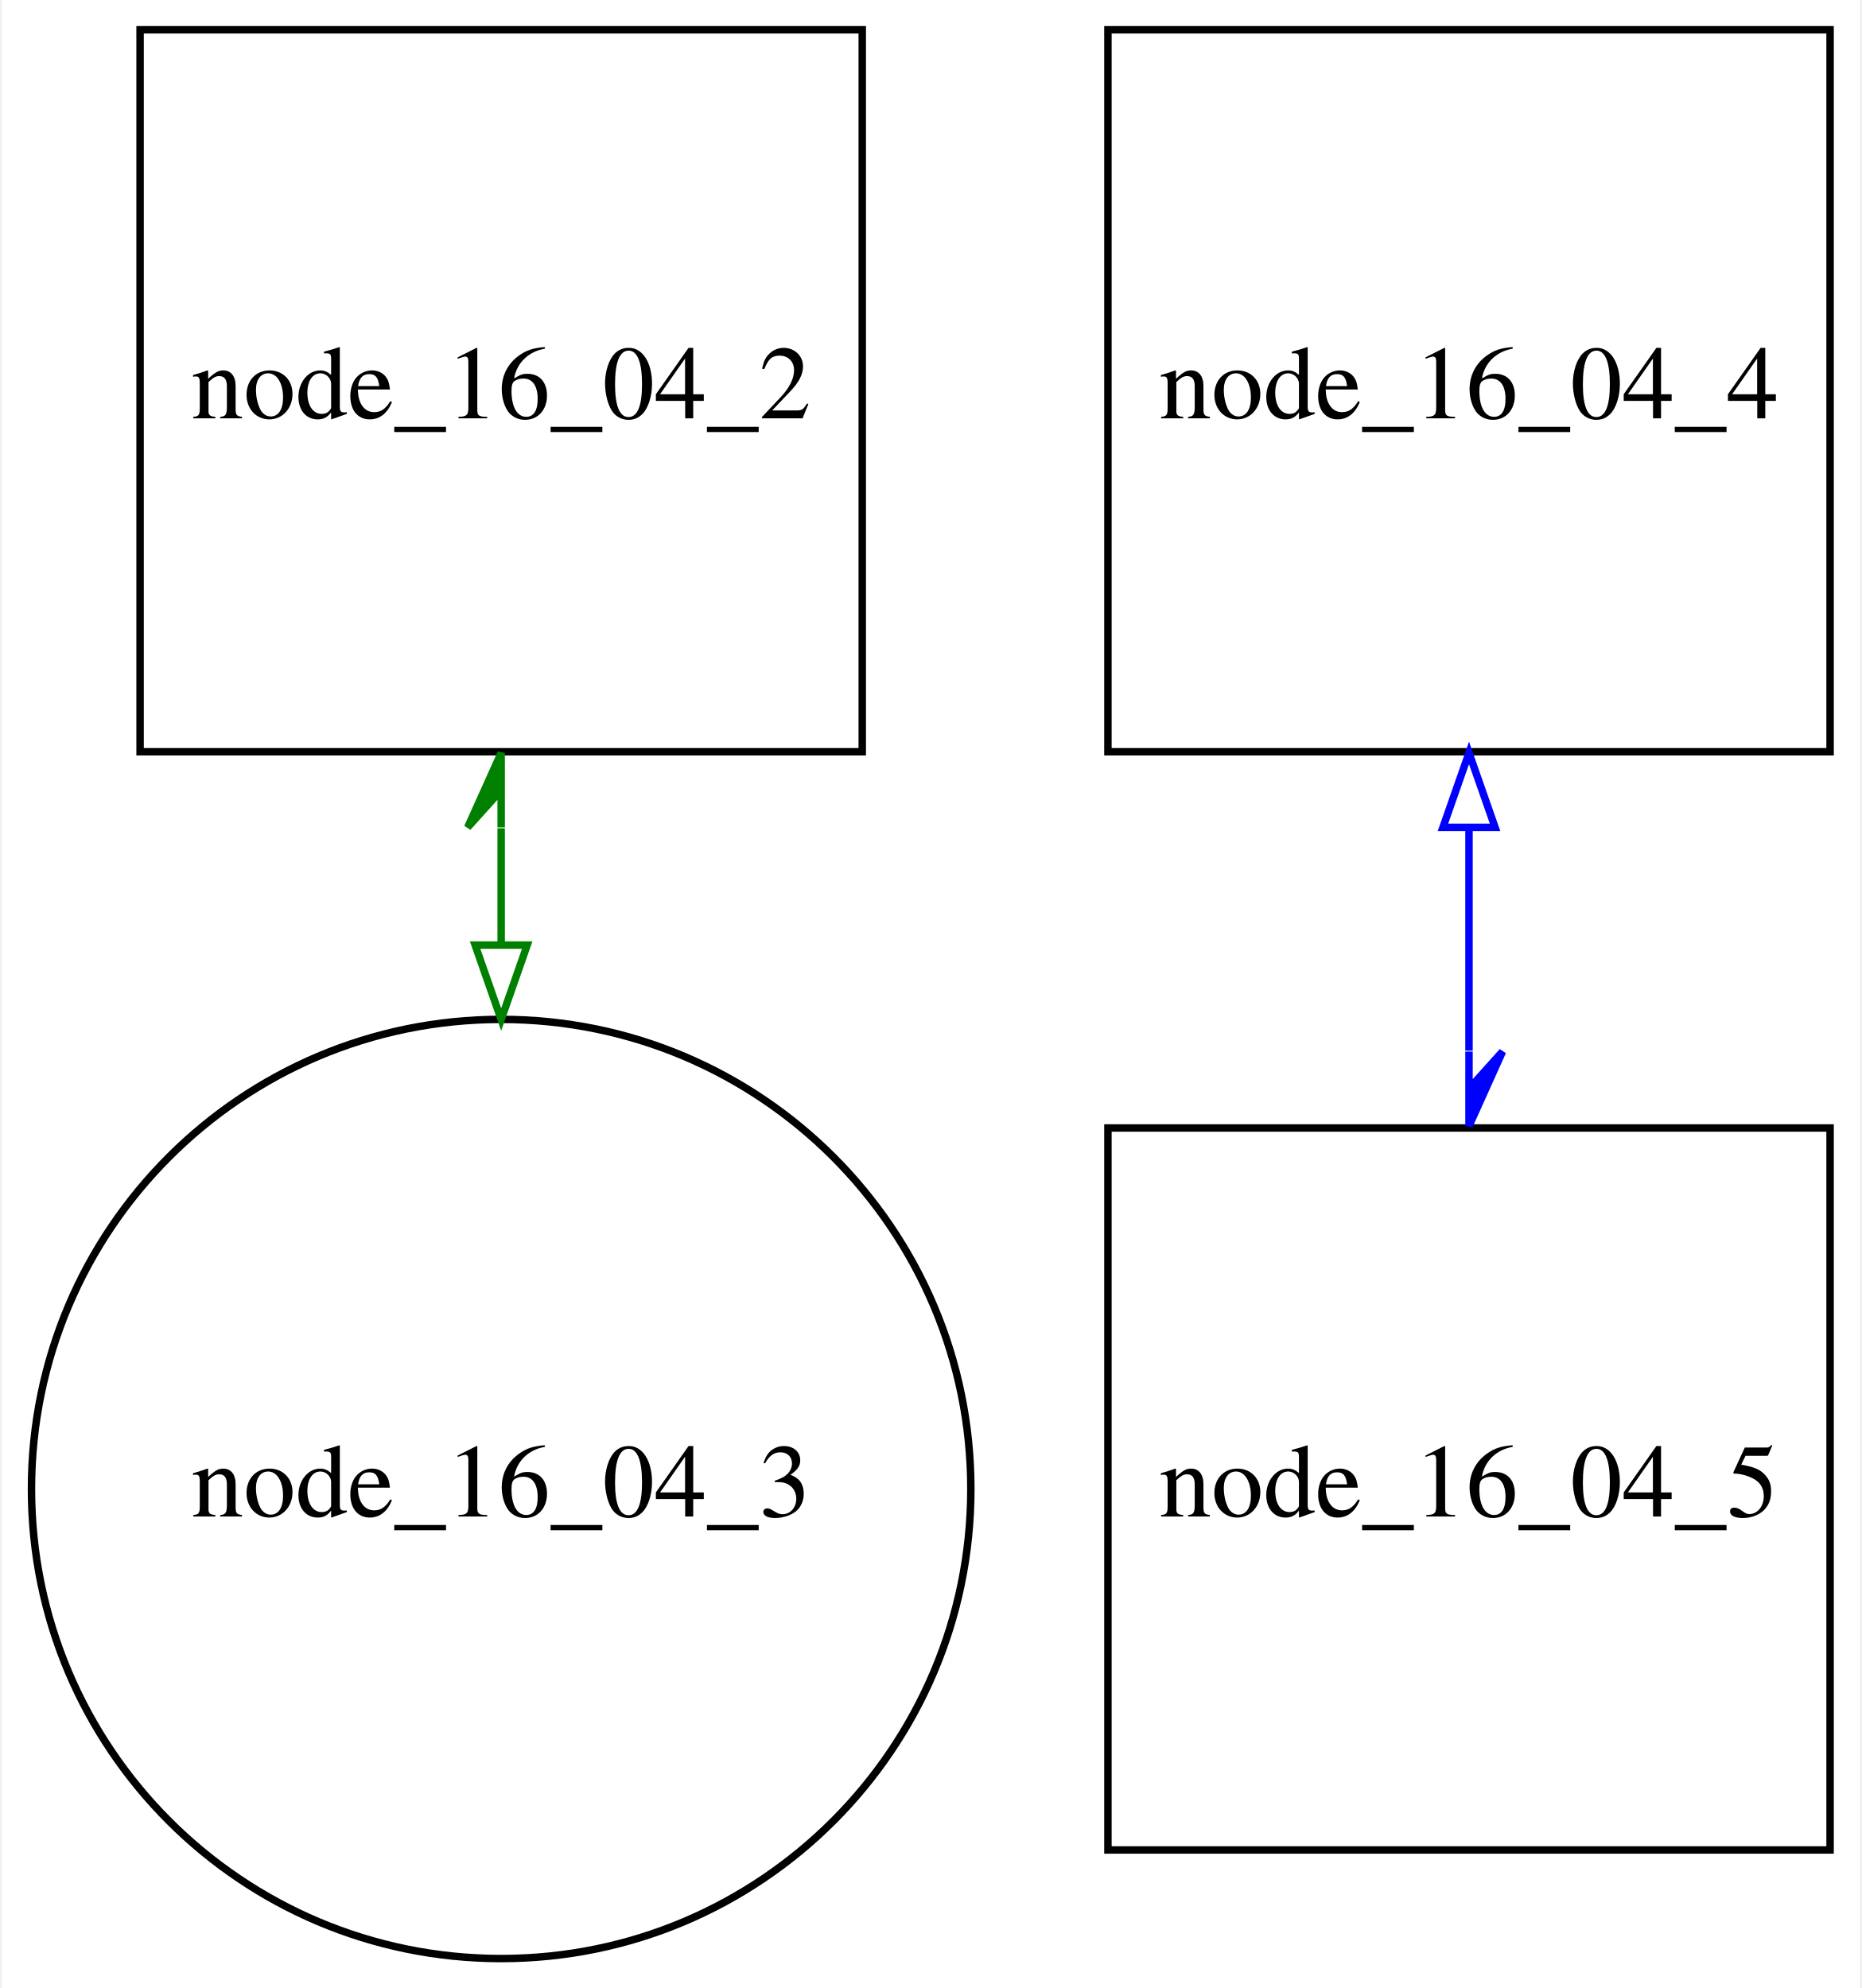
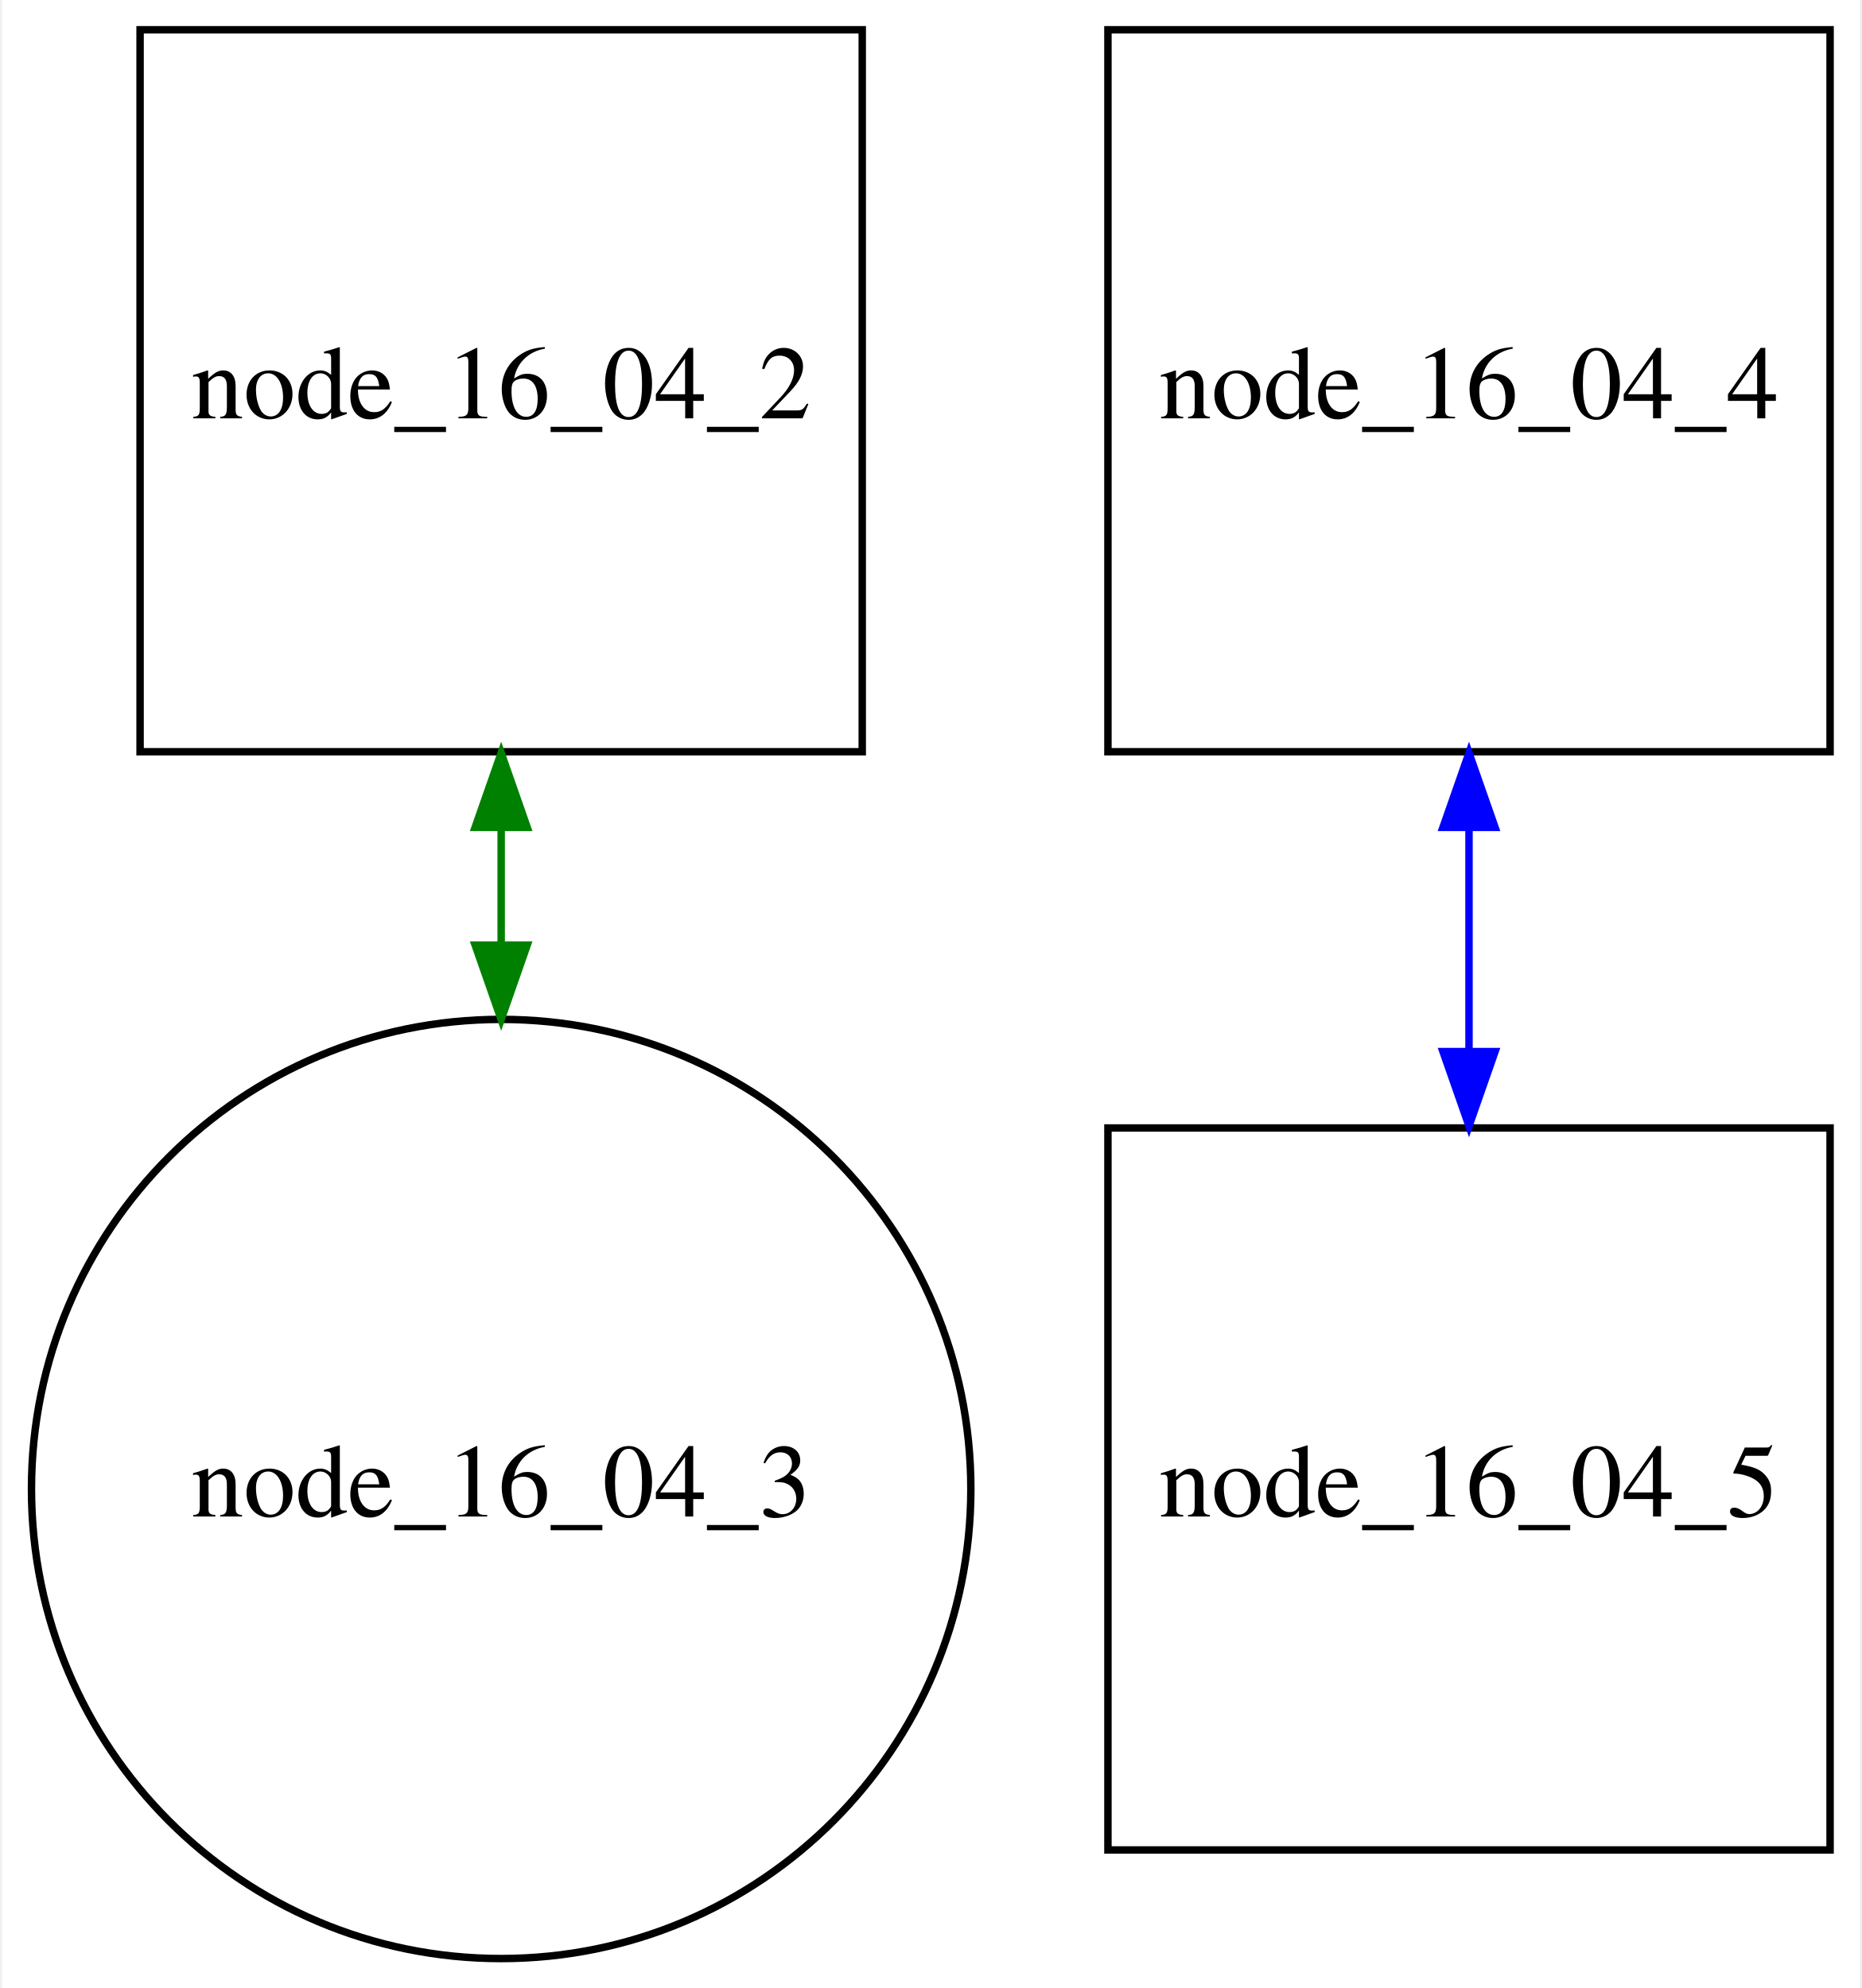
<svg xmlns="http://www.w3.org/2000/svg" width="250pt" height="267pt" viewBox="0.00 0.00 249.54 267.09">
  <g id="graph0" class="graph" transform="scale(1 1) rotate(0) translate(4 263.089)">
    <polygon fill="white" stroke="none" points="-4,4 -4,-263.089 245.544,-263.089 245.544,4 -4,4" />
    <g id="node1" class="node">
      <polygon fill="none" stroke="black" points="111.544,-259.089 14.544,-259.089 14.544,-162.089 111.544,-162.089 111.544,-259.089" />
      <text text-anchor="middle" x="63.044" y="-206.889" font-family="Times,serif" font-size="14.00">node_16_04_2</text>
    </g>
    <g id="node2" class="node">
      <ellipse fill="none" stroke="black" cx="63.044" cy="-63.044" rx="63.089" ry="63.089" />
      <text text-anchor="middle" x="63.044" y="-59.344" font-family="Times,serif" font-size="14.00">node_16_04_3</text>
    </g>
    <g id="edge1" class="edge">
      <path fill="none" stroke="green" d="M63.044,-151.807C63.044,-146.662 63.044,-141.413 63.044,-136.169" />
-       <polygon fill="green" stroke="green" points="63.044,-161.932 58.544,-151.932 63.044,-156.932 63.044,-151.932 63.044,-151.932 63.044,-151.932 63.044,-161.932" />
-       <polygon fill="none" stroke="green" points="66.544,-136.118 63.044,-126.118 59.544,-136.118 66.544,-136.118" />
+       <polygon fill="green" stroke="green" points="59.544,-151.932 63.044,-161.932 66.544,-151.932 59.544,-151.932" />
+       <polygon fill="green" stroke="green" points="66.544,-136.118 63.044,-126.118 59.544,-136.118 66.544,-136.118" />
    </g>
    <g id="node3" class="node">
      <polygon fill="none" stroke="black" points="241.544,-259.089 144.544,-259.089 144.544,-162.089 241.544,-162.089 241.544,-259.089" />
      <text text-anchor="middle" x="193.044" y="-206.889" font-family="Times,serif" font-size="14.00">node_16_04_4</text>
    </g>
    <g id="node4" class="node">
      <polygon fill="none" stroke="black" points="241.544,-111.544 144.544,-111.544 144.544,-14.544 241.544,-14.544 241.544,-111.544" />
      <text text-anchor="middle" x="193.044" y="-59.344" font-family="Times,serif" font-size="14.00">node_16_04_5</text>
    </g>
    <g id="edge2" class="edge">
      <path fill="none" stroke="blue" d="M193.044,-151.932C193.044,-142.062 193.044,-131.804 193.044,-121.929" />
-       <polygon fill="none" stroke="blue" points="189.545,-151.932 193.044,-161.932 196.545,-151.932 189.545,-151.932" />
-       <polygon fill="blue" stroke="blue" points="193.044,-111.808 197.545,-121.808 193.044,-116.808 193.045,-121.808 193.045,-121.808 193.045,-121.808 193.044,-111.808" />
+       <polygon fill="blue" stroke="blue" points="189.545,-151.932 193.044,-161.932 196.545,-151.932 189.545,-151.932" />
+       <polygon fill="blue" stroke="blue" points="196.545,-121.808 193.044,-111.808 189.545,-121.808 196.545,-121.808" />
    </g>
  </g>
</svg>
